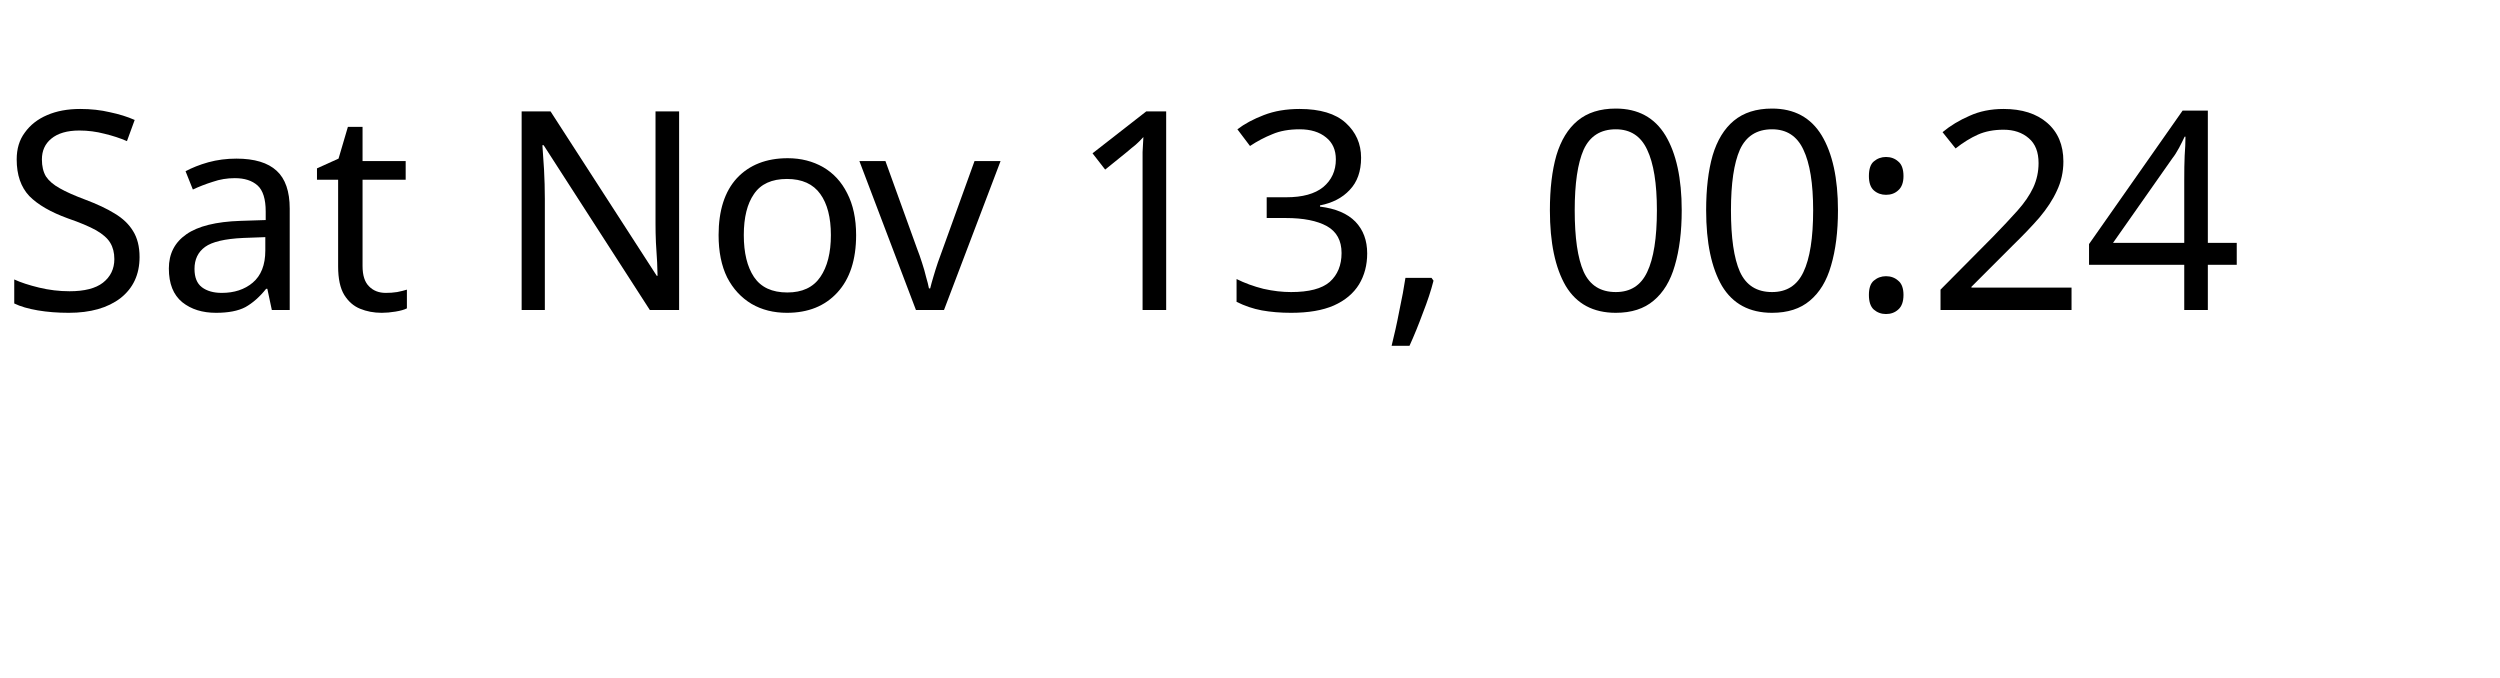
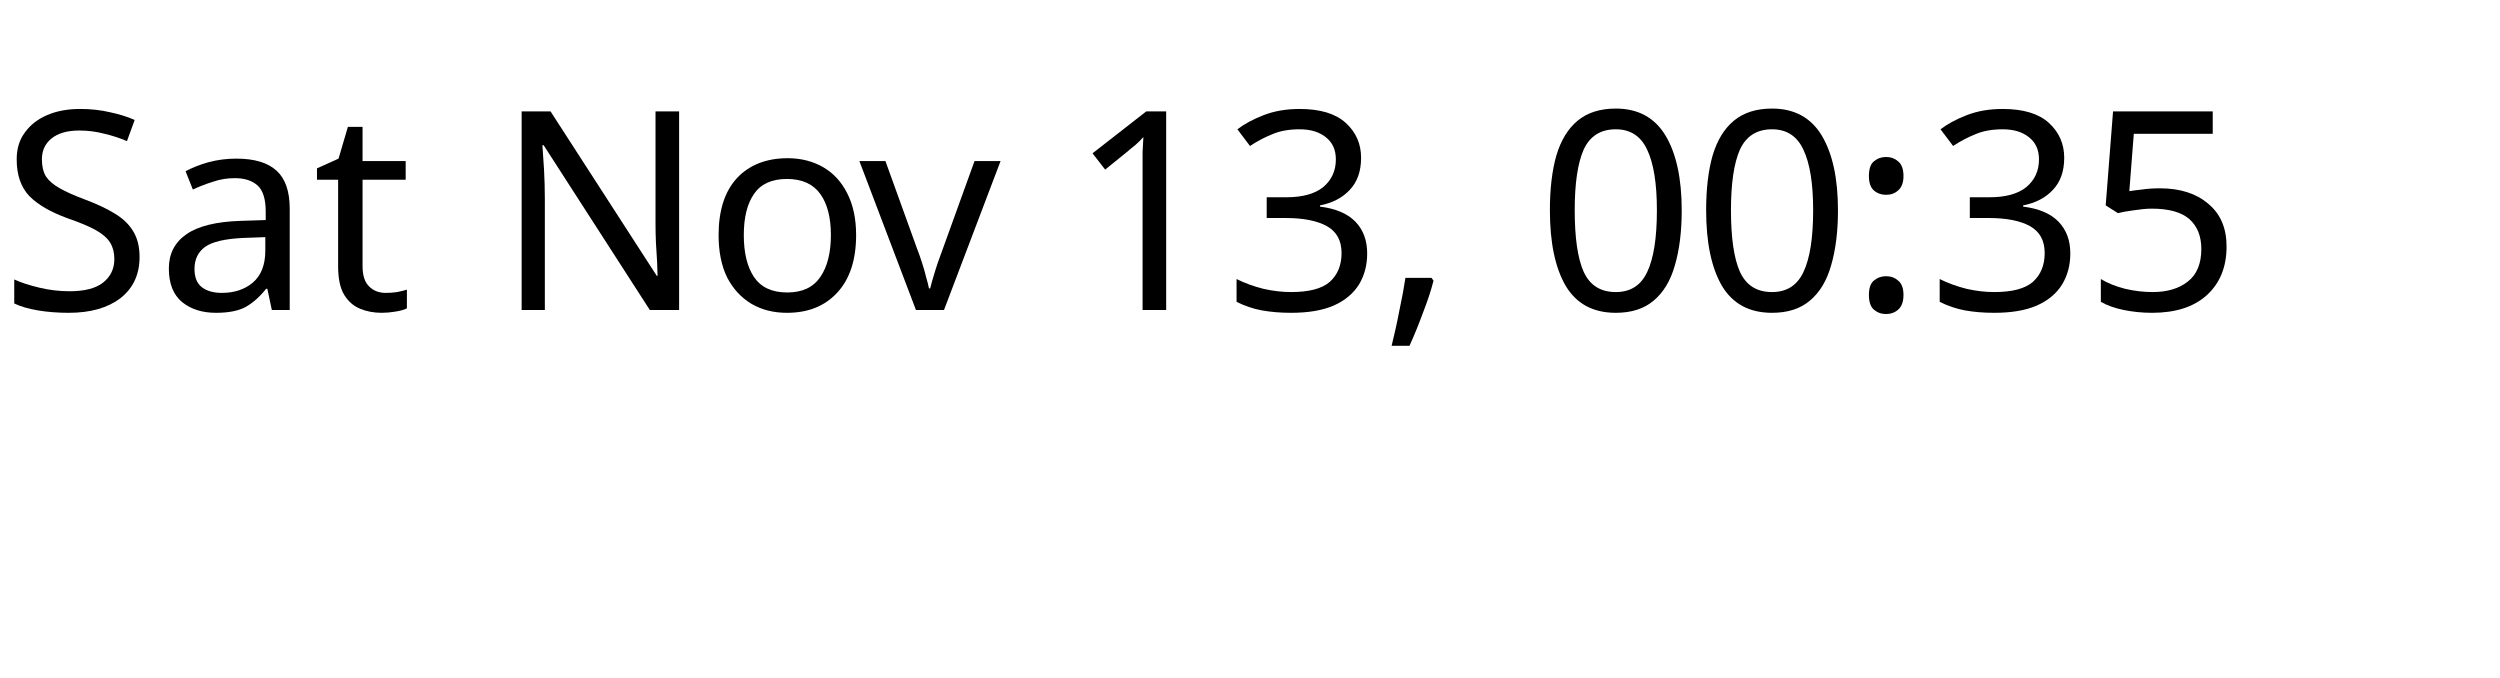
<svg xmlns="http://www.w3.org/2000/svg" xmlns:xlink="http://www.w3.org/1999/xlink" width="96pt" height="26pt" viewBox="0 0 96 26" version="1.1">
  <defs>
    <g>
      <symbol overflow="visible" id="glyph0-0">
        <path style="stroke:none;" d="M 1 0 L 1 -7.625 L 5.391 -7.625 L 5.391 0 Z M 1.547 -0.547 L 4.844 -0.547 L 4.844 -7.078 L 1.547 -7.078 Z M 1.547 -0.547 " />
      </symbol>
      <symbol overflow="visible" id="glyph0-1">
        <path style="stroke:none;" d="M 5.359 -2.031 C 5.359 -1.363 5.113 -0.836 4.625 -0.453 C 4.133 -0.078 3.473 0.109 2.641 0.109 C 2.211 0.109 1.816 0.078 1.453 0.016 C 1.086 -0.047 0.785 -0.133 0.547 -0.25 L 0.547 -1.172 C 0.797 -1.055 1.113 -0.953 1.5 -0.859 C 1.883 -0.766 2.273 -0.719 2.672 -0.719 C 3.242 -0.719 3.672 -0.828 3.953 -1.047 C 4.242 -1.273 4.391 -1.578 4.391 -1.953 C 4.391 -2.203 4.336 -2.41 4.234 -2.578 C 4.129 -2.754 3.945 -2.914 3.688 -3.062 C 3.426 -3.207 3.066 -3.359 2.609 -3.516 C 1.953 -3.754 1.457 -4.039 1.125 -4.375 C 0.801 -4.719 0.641 -5.188 0.641 -5.781 C 0.641 -6.188 0.742 -6.531 0.953 -6.812 C 1.16 -7.102 1.445 -7.328 1.812 -7.484 C 2.176 -7.641 2.598 -7.719 3.078 -7.719 C 3.492 -7.719 3.875 -7.676 4.219 -7.594 C 4.57 -7.52 4.891 -7.422 5.172 -7.297 L 4.875 -6.484 C 4.613 -6.598 4.328 -6.691 4.016 -6.766 C 3.703 -6.848 3.379 -6.891 3.047 -6.891 C 2.578 -6.891 2.219 -6.785 1.969 -6.578 C 1.727 -6.379 1.609 -6.113 1.609 -5.781 C 1.609 -5.52 1.66 -5.301 1.766 -5.125 C 1.879 -4.957 2.055 -4.805 2.297 -4.672 C 2.535 -4.535 2.863 -4.391 3.281 -4.234 C 3.727 -4.066 4.102 -3.891 4.406 -3.703 C 4.719 -3.516 4.953 -3.289 5.109 -3.031 C 5.273 -2.77 5.359 -2.438 5.359 -2.031 Z M 5.359 -2.031 " />
      </symbol>
      <symbol overflow="visible" id="glyph0-2">
        <path style="stroke:none;" d="M 3.078 -5.812 C 3.773 -5.812 4.289 -5.656 4.625 -5.344 C 4.957 -5.039 5.125 -4.555 5.125 -3.891 L 5.125 0 L 4.438 0 L 4.266 -0.812 L 4.219 -0.812 C 3.969 -0.5 3.703 -0.266 3.422 -0.109 C 3.148 0.035 2.773 0.109 2.297 0.109 C 1.773 0.109 1.344 -0.023 1 -0.297 C 0.656 -0.578 0.484 -1.008 0.484 -1.594 C 0.484 -2.156 0.707 -2.594 1.156 -2.906 C 1.602 -3.219 2.297 -3.391 3.234 -3.422 L 4.203 -3.453 L 4.203 -3.781 C 4.203 -4.258 4.098 -4.594 3.891 -4.781 C 3.68 -4.969 3.391 -5.062 3.016 -5.062 C 2.723 -5.062 2.441 -5.016 2.172 -4.922 C 1.898 -4.836 1.645 -4.738 1.406 -4.625 L 1.125 -5.328 C 1.375 -5.461 1.664 -5.578 2 -5.672 C 2.344 -5.766 2.703 -5.812 3.078 -5.812 Z M 4.188 -2.797 L 3.344 -2.766 C 2.633 -2.734 2.145 -2.617 1.875 -2.422 C 1.602 -2.223 1.469 -1.941 1.469 -1.578 C 1.469 -1.254 1.562 -1.02 1.75 -0.875 C 1.945 -0.727 2.203 -0.656 2.516 -0.656 C 2.992 -0.656 3.391 -0.785 3.703 -1.047 C 4.023 -1.316 4.188 -1.727 4.188 -2.281 Z M 4.188 -2.797 " />
      </symbol>
      <symbol overflow="visible" id="glyph0-3">
        <path style="stroke:none;" d="M 2.812 -0.656 C 2.957 -0.656 3.102 -0.664 3.25 -0.688 C 3.406 -0.719 3.531 -0.75 3.625 -0.781 L 3.625 -0.062 C 3.52 -0.008 3.375 0.031 3.188 0.062 C 3 0.094 2.82 0.109 2.656 0.109 C 2.352 0.109 2.078 0.055 1.828 -0.047 C 1.578 -0.148 1.375 -0.328 1.219 -0.578 C 1.062 -0.836 0.984 -1.203 0.984 -1.672 L 0.984 -5 L 0.172 -5 L 0.172 -5.438 L 1 -5.812 L 1.359 -7.031 L 1.922 -7.031 L 1.922 -5.719 L 3.578 -5.719 L 3.578 -5 L 1.922 -5 L 1.922 -1.688 C 1.922 -1.332 2.004 -1.07 2.172 -0.906 C 2.336 -0.738 2.551 -0.656 2.812 -0.656 Z M 2.812 -0.656 " />
      </symbol>
      <symbol overflow="visible" id="glyph0-4">
        <path style="stroke:none;" d="" />
      </symbol>
      <symbol overflow="visible" id="glyph0-5">
        <path style="stroke:none;" d="M 7.078 0 L 5.953 0 L 1.875 -6.328 L 1.828 -6.328 C 1.848 -6.078 1.867 -5.766 1.891 -5.391 C 1.91 -5.023 1.922 -4.648 1.922 -4.266 L 1.922 0 L 1.031 0 L 1.031 -7.625 L 2.141 -7.625 L 6.219 -1.312 L 6.25 -1.312 C 6.25 -1.426 6.242 -1.598 6.234 -1.828 C 6.223 -2.055 6.207 -2.305 6.188 -2.578 C 6.176 -2.848 6.172 -3.094 6.172 -3.312 L 6.172 -7.625 L 7.078 -7.625 Z M 7.078 0 " />
      </symbol>
      <symbol overflow="visible" id="glyph0-6">
        <path style="stroke:none;" d="M 5.875 -2.875 C 5.875 -1.926 5.633 -1.191 5.156 -0.672 C 4.676 -0.148 4.031 0.109 3.219 0.109 C 2.707 0.109 2.254 -0.004 1.859 -0.234 C 1.461 -0.473 1.148 -0.812 0.922 -1.25 C 0.703 -1.695 0.594 -2.238 0.594 -2.875 C 0.594 -3.82 0.828 -4.551 1.297 -5.062 C 1.773 -5.57 2.426 -5.828 3.25 -5.828 C 3.758 -5.828 4.211 -5.711 4.609 -5.484 C 5.004 -5.254 5.312 -4.922 5.531 -4.484 C 5.758 -4.047 5.875 -3.508 5.875 -2.875 Z M 1.562 -2.875 C 1.562 -2.195 1.691 -1.66 1.953 -1.266 C 2.223 -0.867 2.648 -0.672 3.234 -0.672 C 3.805 -0.672 4.227 -0.867 4.5 -1.266 C 4.77 -1.66 4.906 -2.195 4.906 -2.875 C 4.906 -3.551 4.77 -4.078 4.5 -4.453 C 4.227 -4.836 3.801 -5.031 3.219 -5.031 C 2.633 -5.031 2.211 -4.836 1.953 -4.453 C 1.691 -4.078 1.562 -3.551 1.562 -2.875 Z M 1.562 -2.875 " />
      </symbol>
      <symbol overflow="visible" id="glyph0-7">
        <path style="stroke:none;" d="M 2.172 0 L 0 -5.719 L 1 -5.719 L 2.219 -2.344 C 2.281 -2.188 2.344 -2.008 2.406 -1.812 C 2.469 -1.625 2.52 -1.441 2.562 -1.266 C 2.613 -1.098 2.648 -0.953 2.672 -0.828 L 2.719 -0.828 C 2.75 -0.953 2.789 -1.102 2.844 -1.281 C 2.895 -1.457 2.953 -1.641 3.016 -1.828 C 3.086 -2.023 3.148 -2.195 3.203 -2.344 L 4.422 -5.719 L 5.422 -5.719 L 3.25 0 Z M 2.172 0 " />
      </symbol>
      <symbol overflow="visible" id="glyph0-8">
        <path style="stroke:none;" d="M 3.781 0 L 2.875 0 L 2.875 -5.328 C 2.875 -5.629 2.875 -5.875 2.875 -6.062 C 2.883 -6.25 2.895 -6.441 2.906 -6.641 C 2.801 -6.523 2.703 -6.426 2.609 -6.344 C 2.516 -6.27 2.395 -6.172 2.25 -6.047 L 1.438 -5.391 L 0.953 -6.016 L 3.016 -7.625 L 3.781 -7.625 Z M 3.781 0 " />
      </symbol>
      <symbol overflow="visible" id="glyph0-9">
        <path style="stroke:none;" d="M 5.266 -5.844 C 5.266 -5.32 5.117 -4.91 4.828 -4.609 C 4.547 -4.305 4.164 -4.109 3.688 -4.016 L 3.688 -3.969 C 4.289 -3.895 4.742 -3.703 5.047 -3.391 C 5.348 -3.078 5.5 -2.672 5.5 -2.172 C 5.5 -1.723 5.395 -1.328 5.188 -0.984 C 4.977 -0.641 4.656 -0.367 4.219 -0.172 C 3.789 0.016 3.242 0.109 2.578 0.109 C 2.172 0.109 1.797 0.078 1.453 0.016 C 1.117 -0.047 0.797 -0.156 0.484 -0.312 L 0.484 -1.188 C 0.797 -1.031 1.141 -0.906 1.516 -0.812 C 1.891 -0.727 2.242 -0.688 2.578 -0.688 C 3.266 -0.688 3.758 -0.816 4.062 -1.078 C 4.363 -1.348 4.516 -1.719 4.516 -2.188 C 4.516 -2.664 4.328 -3.008 3.953 -3.219 C 3.578 -3.426 3.051 -3.531 2.375 -3.531 L 1.641 -3.531 L 1.641 -4.328 L 2.391 -4.328 C 3.016 -4.328 3.488 -4.457 3.812 -4.719 C 4.133 -4.988 4.297 -5.344 4.297 -5.781 C 4.297 -6.145 4.172 -6.426 3.922 -6.625 C 3.672 -6.832 3.332 -6.938 2.906 -6.938 C 2.5 -6.938 2.148 -6.875 1.859 -6.75 C 1.566 -6.633 1.281 -6.484 1 -6.297 L 0.516 -6.938 C 0.785 -7.145 1.125 -7.328 1.531 -7.484 C 1.938 -7.641 2.395 -7.719 2.906 -7.719 C 3.695 -7.719 4.285 -7.539 4.672 -7.188 C 5.066 -6.832 5.266 -6.383 5.266 -5.844 Z M 5.266 -5.844 " />
      </symbol>
      <symbol overflow="visible" id="glyph0-10">
        <path style="stroke:none;" d="M 1.969 -1.234 L 2.047 -1.125 C 1.953 -0.75 1.816 -0.336 1.641 0.109 C 1.473 0.566 1.301 0.988 1.125 1.375 L 0.438 1.375 C 0.539 0.969 0.641 0.52 0.734 0.031 C 0.836 -0.445 0.914 -0.867 0.969 -1.234 Z M 1.969 -1.234 " />
      </symbol>
      <symbol overflow="visible" id="glyph0-11">
        <path style="stroke:none;" d="M 5.578 -3.828 C 5.578 -3.004 5.488 -2.297 5.312 -1.703 C 5.145 -1.117 4.875 -0.672 4.5 -0.359 C 4.133 -0.047 3.648 0.109 3.047 0.109 C 2.18 0.109 1.539 -0.234 1.125 -0.922 C 0.719 -1.617 0.516 -2.586 0.516 -3.828 C 0.516 -4.648 0.598 -5.352 0.766 -5.938 C 0.941 -6.52 1.211 -6.961 1.578 -7.266 C 1.953 -7.578 2.441 -7.734 3.047 -7.734 C 3.898 -7.734 4.535 -7.391 4.953 -6.703 C 5.367 -6.016 5.578 -5.055 5.578 -3.828 Z M 1.469 -3.828 C 1.469 -2.773 1.582 -1.988 1.812 -1.469 C 2.051 -0.945 2.461 -0.688 3.047 -0.688 C 3.609 -0.688 4.008 -0.941 4.25 -1.453 C 4.5 -1.973 4.625 -2.766 4.625 -3.828 C 4.625 -4.859 4.5 -5.633 4.25 -6.156 C 4.008 -6.676 3.609 -6.938 3.047 -6.938 C 2.461 -6.938 2.051 -6.676 1.812 -6.156 C 1.582 -5.633 1.469 -4.859 1.469 -3.828 Z M 1.469 -3.828 " />
      </symbol>
      <symbol overflow="visible" id="glyph0-12">
        <path style="stroke:none;" d="M 0.766 -5.141 C 0.766 -5.41 0.828 -5.598 0.953 -5.703 C 1.086 -5.816 1.242 -5.875 1.422 -5.875 C 1.609 -5.875 1.766 -5.816 1.891 -5.703 C 2.023 -5.598 2.094 -5.41 2.094 -5.141 C 2.094 -4.891 2.023 -4.707 1.891 -4.594 C 1.766 -4.477 1.609 -4.422 1.422 -4.422 C 1.242 -4.422 1.086 -4.477 0.953 -4.594 C 0.828 -4.707 0.766 -4.891 0.766 -5.141 Z M 0.766 -0.578 C 0.766 -0.836 0.828 -1.02 0.953 -1.125 C 1.086 -1.238 1.242 -1.297 1.422 -1.297 C 1.609 -1.297 1.766 -1.238 1.891 -1.125 C 2.023 -1.02 2.094 -0.836 2.094 -0.578 C 2.094 -0.316 2.023 -0.129 1.891 -0.016 C 1.766 0.098 1.609 0.156 1.422 0.156 C 1.242 0.156 1.086 0.098 0.953 -0.016 C 0.828 -0.129 0.766 -0.316 0.766 -0.578 Z M 0.766 -0.578 " />
      </symbol>
      <symbol overflow="visible" id="glyph0-13">
-         <path style="stroke:none;" d="M 5.547 0 L 0.516 0 L 0.516 -0.781 L 2.516 -2.797 C 2.891 -3.18 3.207 -3.52 3.469 -3.812 C 3.738 -4.113 3.941 -4.41 4.078 -4.703 C 4.211 -4.992 4.281 -5.305 4.281 -5.641 C 4.281 -6.066 4.156 -6.383 3.906 -6.594 C 3.656 -6.812 3.332 -6.922 2.938 -6.922 C 2.562 -6.922 2.234 -6.859 1.953 -6.734 C 1.672 -6.609 1.383 -6.43 1.094 -6.203 L 0.594 -6.828 C 0.895 -7.078 1.238 -7.285 1.625 -7.453 C 2.008 -7.629 2.445 -7.719 2.938 -7.719 C 3.645 -7.719 4.203 -7.539 4.609 -7.188 C 5.023 -6.832 5.234 -6.336 5.234 -5.703 C 5.234 -5.297 5.148 -4.922 4.984 -4.578 C 4.828 -4.234 4.602 -3.891 4.312 -3.547 C 4.02 -3.211 3.676 -2.852 3.281 -2.469 L 1.703 -0.891 L 1.703 -0.859 L 5.547 -0.859 Z M 5.547 0 " />
-       </symbol>
-       <symbol overflow="visible" id="glyph0-14">
-         <path style="stroke:none;" d="M 5.891 -1.734 L 4.781 -1.734 L 4.781 0 L 3.875 0 L 3.875 -1.734 L 0.219 -1.734 L 0.219 -2.531 L 3.812 -7.656 L 4.781 -7.656 L 4.781 -2.578 L 5.891 -2.578 Z M 3.875 -2.578 L 3.875 -4.969 C 3.875 -5.344 3.879 -5.66 3.891 -5.922 C 3.91 -6.18 3.922 -6.426 3.922 -6.656 L 3.891 -6.656 C 3.828 -6.52 3.754 -6.375 3.672 -6.219 C 3.586 -6.062 3.504 -5.93 3.422 -5.828 L 1.141 -2.578 Z M 3.875 -2.578 " />
+         <path style="stroke:none;" d="M 2.938 -4.672 C 3.719 -4.672 4.336 -4.473 4.797 -4.078 C 5.266 -3.691 5.5 -3.145 5.5 -2.438 C 5.5 -1.645 5.242 -1.02 4.734 -0.562 C 4.234 -0.113 3.535 0.109 2.641 0.109 C 2.254 0.109 1.891 0.07 1.547 0 C 1.203 -0.07 0.91 -0.176 0.672 -0.312 L 0.672 -1.188 C 0.93 -1.031 1.242 -0.906 1.609 -0.812 C 1.973 -0.727 2.32 -0.688 2.656 -0.688 C 3.219 -0.688 3.672 -0.82 4.016 -1.094 C 4.359 -1.363 4.531 -1.781 4.531 -2.344 C 4.531 -2.832 4.379 -3.211 4.078 -3.484 C 3.773 -3.754 3.289 -3.891 2.625 -3.891 C 2.426 -3.891 2.195 -3.867 1.938 -3.828 C 1.688 -3.797 1.484 -3.758 1.328 -3.719 L 0.859 -4.016 L 1.141 -7.625 L 4.969 -7.625 L 4.969 -6.766 L 1.938 -6.766 L 1.766 -4.562 C 1.879 -4.582 2.039 -4.602 2.25 -4.625 C 2.457 -4.656 2.688 -4.672 2.938 -4.672 Z M 2.938 -4.672 " />
      </symbol>
    </g>
  </defs>
  <g id="surface2">
    <g style="fill:rgb(0%,0%,0%);fill-opacity:1;">
      <use xlink:href="#glyph0-1" x="0" y="11.903" />
      <use xlink:href="#glyph0-2" x="6" y="11.903" />
      <use xlink:href="#glyph0-3" x="12" y="11.903" />
      <use xlink:href="#glyph0-4" x="16" y="11.903" />
      <use xlink:href="#glyph0-5" x="19" y="11.903" />
      <use xlink:href="#glyph0-6" x="27" y="11.903" />
      <use xlink:href="#glyph0-7" x="33" y="11.903" />
      <use xlink:href="#glyph0-4" x="38" y="11.903" />
      <use xlink:href="#glyph0-8" x="41" y="11.903" />
      <use xlink:href="#glyph0-9" x="47" y="11.903" />
      <use xlink:href="#glyph0-10" x="53" y="11.903" />
      <use xlink:href="#glyph0-4" x="56" y="11.903" />
      <use xlink:href="#glyph0-11" x="59" y="11.903" />
      <use xlink:href="#glyph0-11" x="65" y="11.903" />
      <use xlink:href="#glyph0-12" x="71" y="11.903" />
-       <use xlink:href="#glyph0-13" x="74" y="11.903" />
-       <use xlink:href="#glyph0-14" x="80" y="11.903" />
+       <use xlink:href="#glyph0-9" x="74" y="11.903" />
+       <use xlink:href="#glyph0-13" x="80" y="11.903" />
    </g>
  </g>
</svg>
